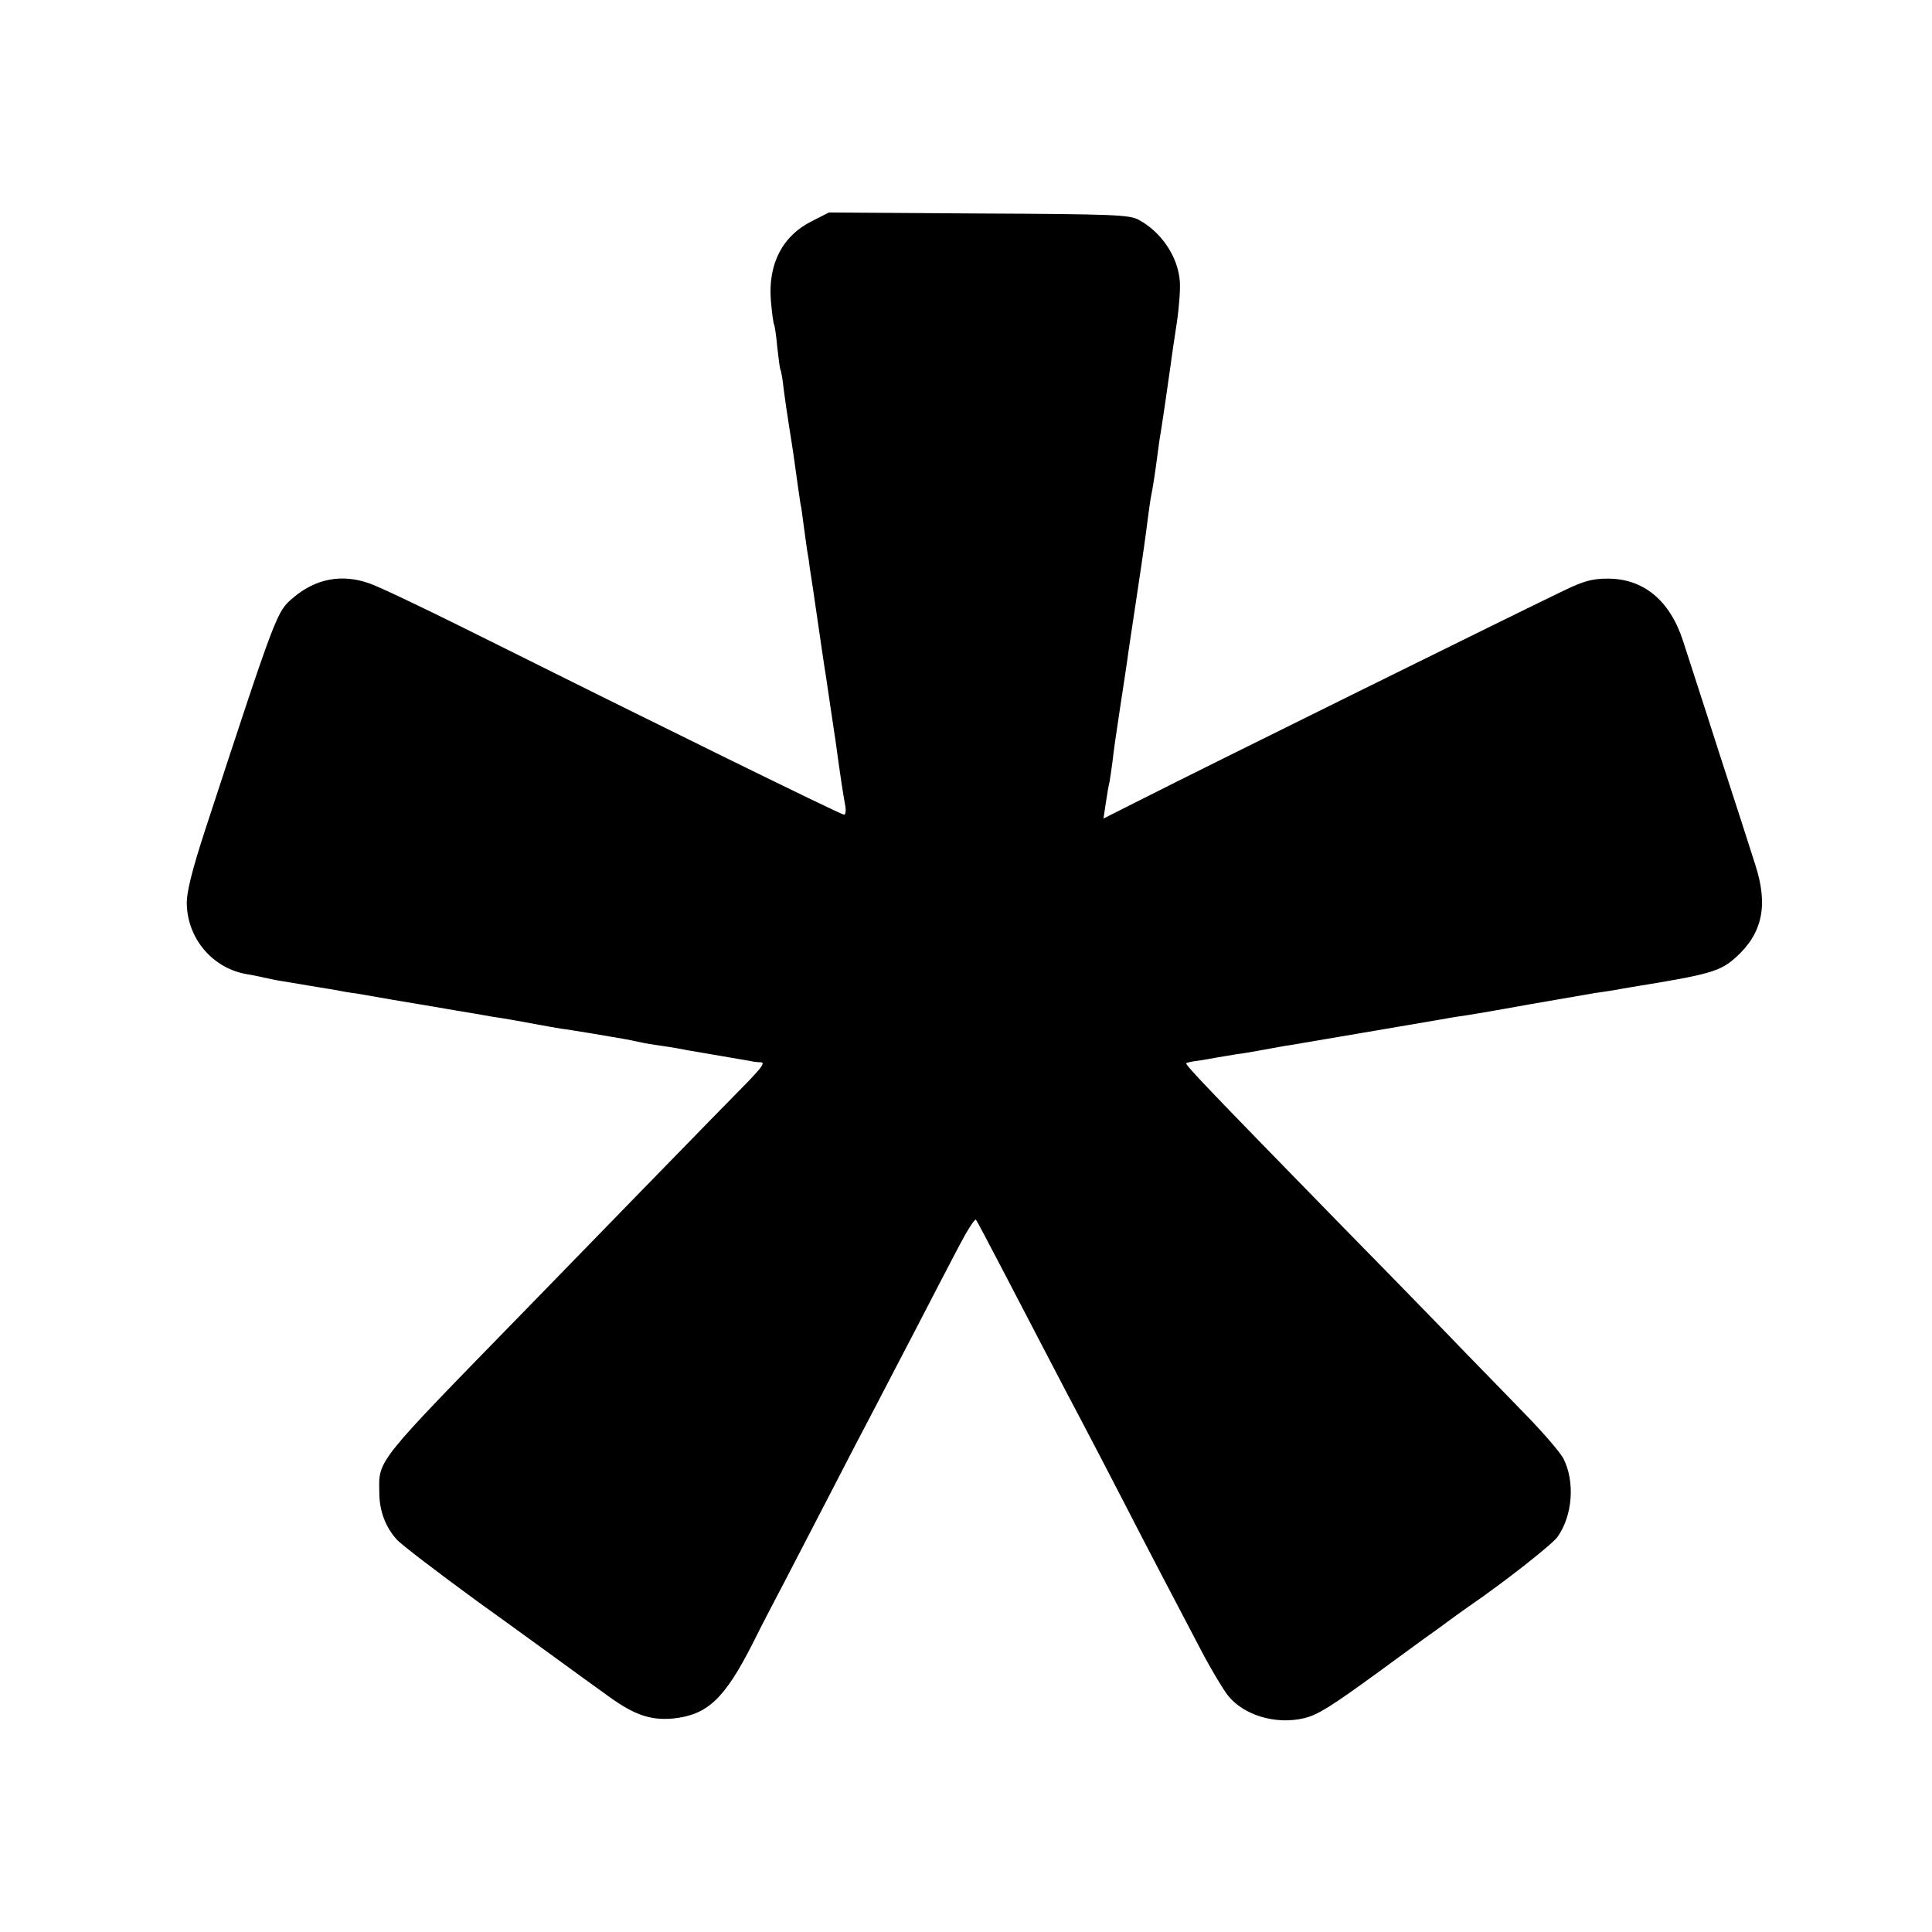
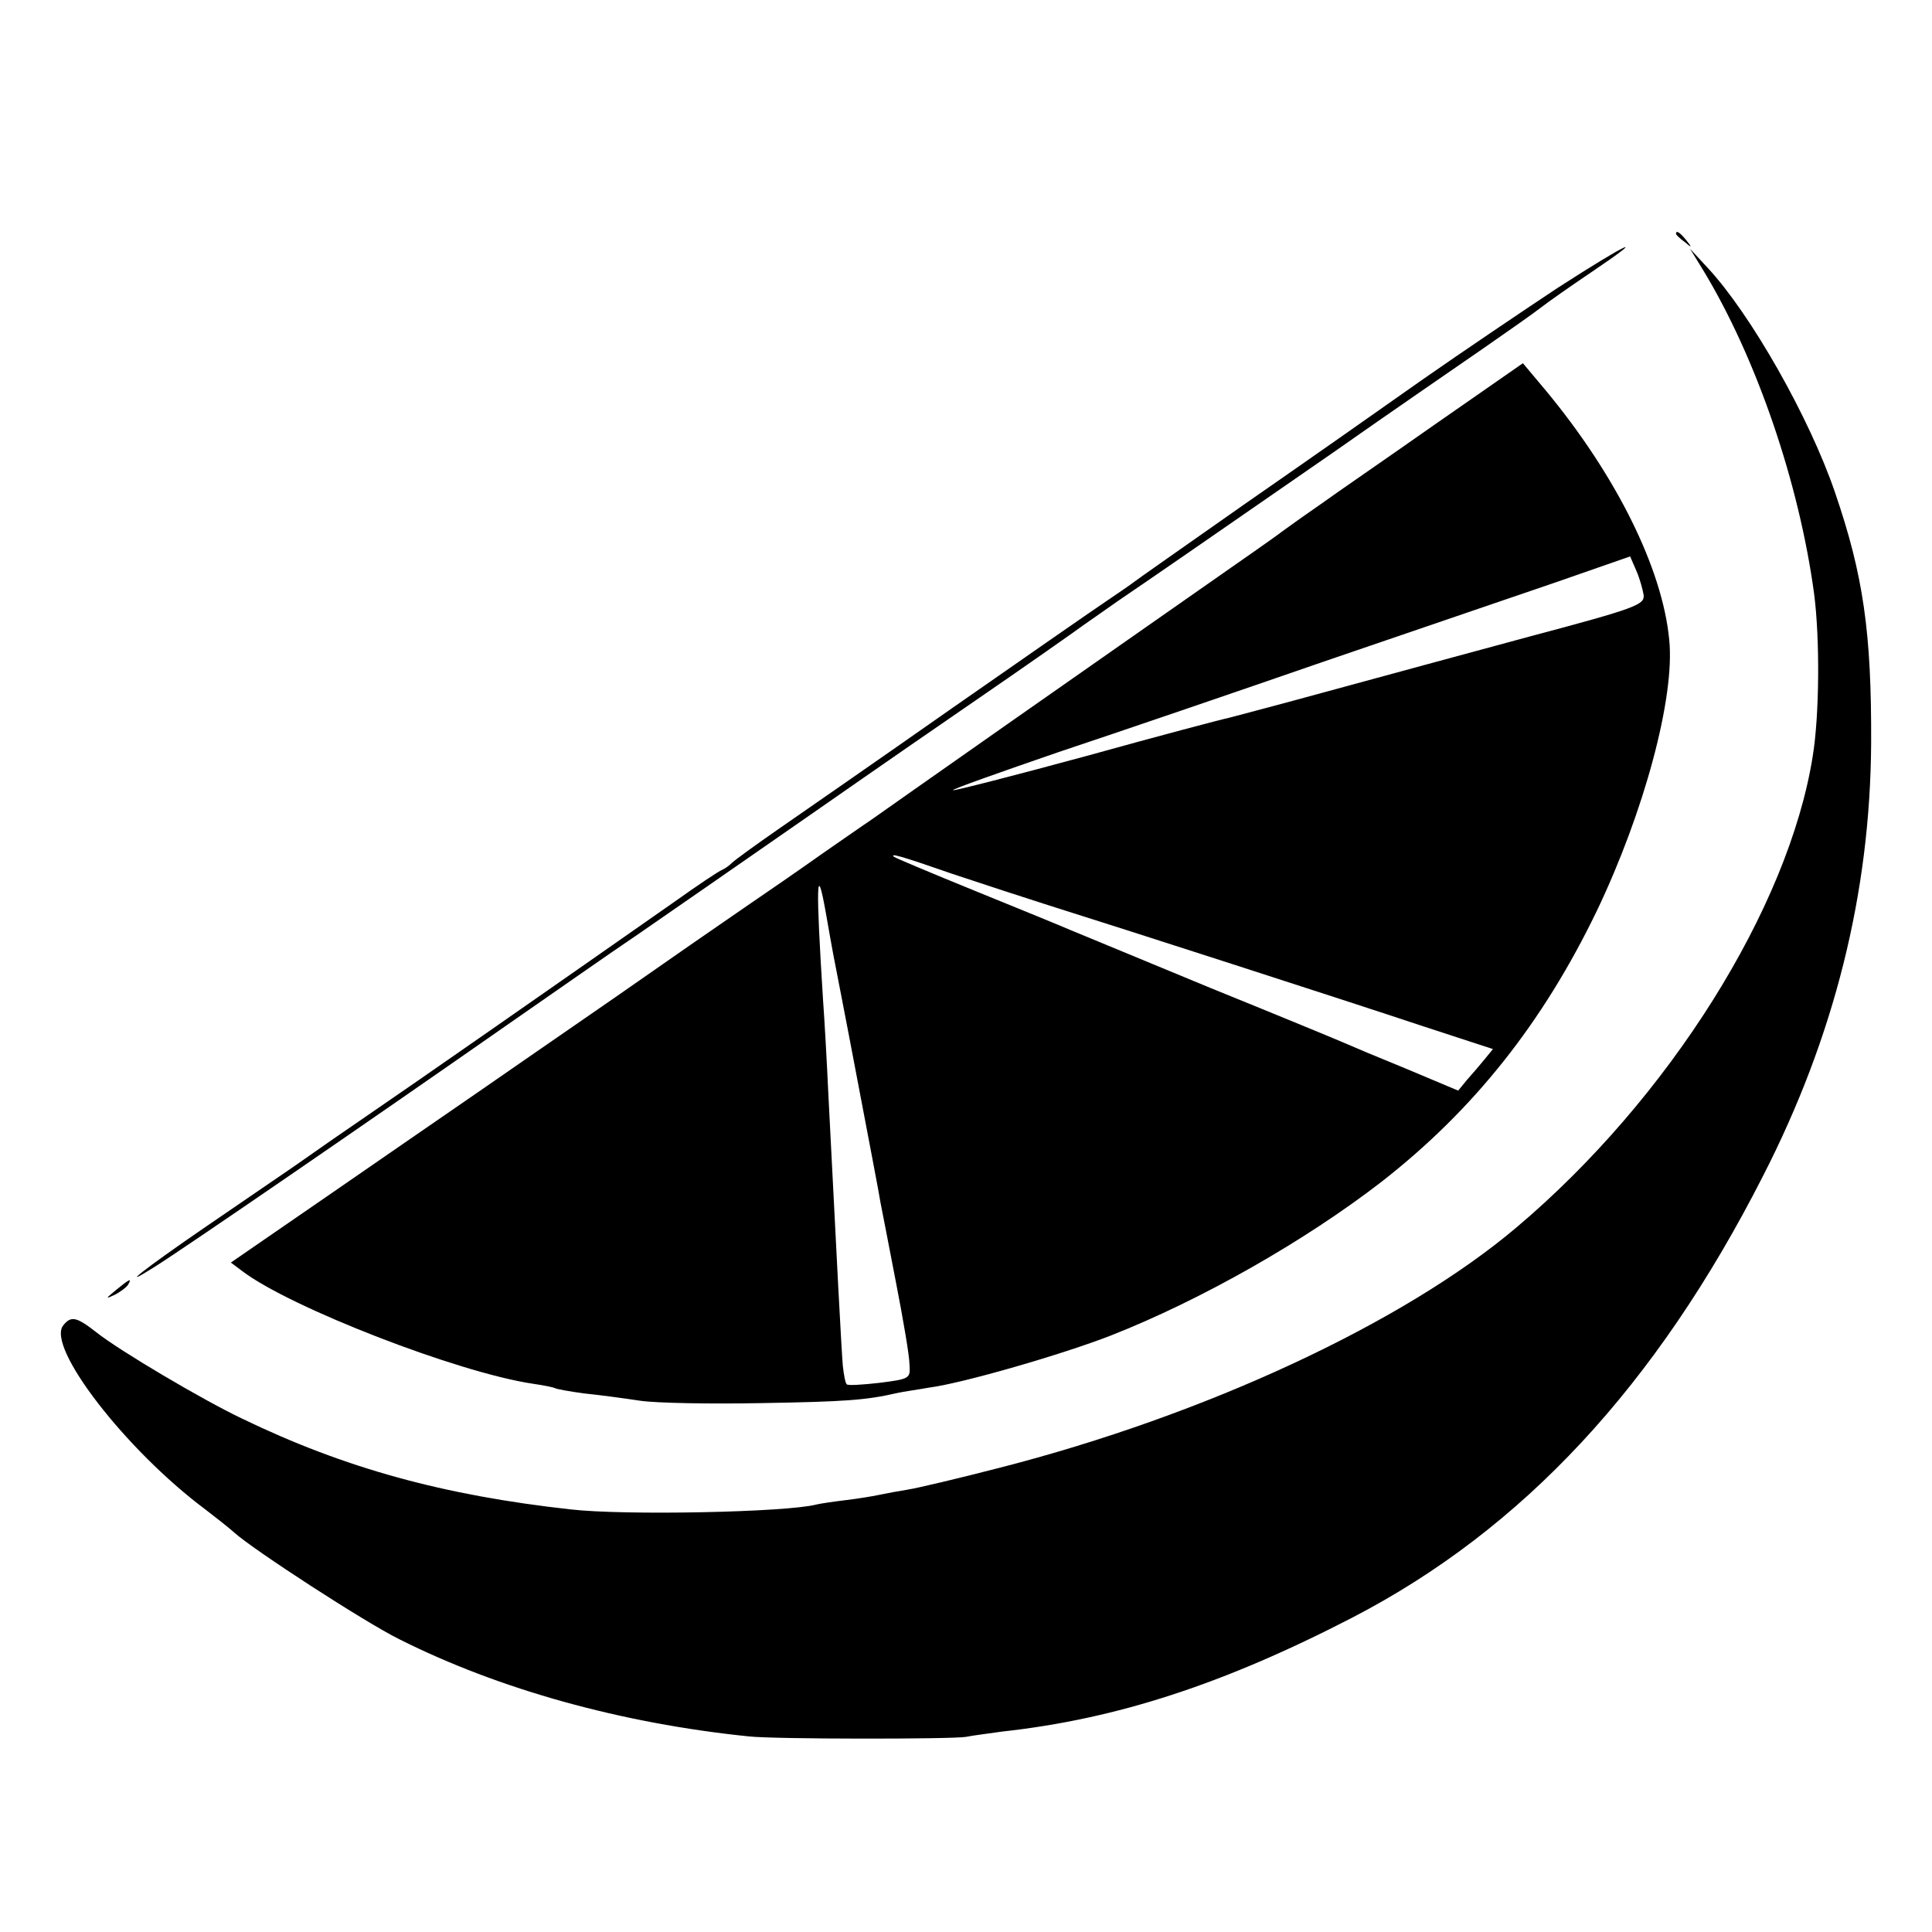
- <svg xmlns="http://www.w3.org/2000/svg" width="800" height="800" preserveAspectRatio="xMidYMid meet" version="1.0" viewBox="0 0 600 600">
-   <g fill="#000" stroke="none">
-     <path d="M2523 5314 c-93 -46 -138 -133 -129 -247 3 -38 8 -72 10 -75 2 -4 7 -36 10 -71 4 -36 8 -67 10 -70 2 -3 7 -31 10 -61 4 -30 11 -80 16 -110 5 -30 11 -71 14 -90 13 -93 19 -137 22 -155 3 -11 6 -38 9 -60 3 -22 8 -58 11 -80 4 -22 8 -49 9 -60 2 -11 6 -40 10 -65 23 -157 36 -248 40 -270 9 -63 25 -168 30 -202 17 -125 24 -167 30 -200 3 -16 1 -28 -4 -28 -10 0 -606 293 -1181 580 -135 67 -267 130 -295 139 -84 29 -164 14 -233 -44 -53 -45 -50 -36 -277 -729 -38 -117 -55 -185 -55 -220 1 -111 81 -205 190 -222 14 -2 36 -7 50 -10 14 -3 36 -8 50 -10 14 -2 41 -7 60 -10 19 -3 46 -8 60 -10 14 -2 41 -7 60 -10 19 -4 44 -8 55 -9 11 -2 63 -11 115 -20 52 -9 109 -18 125 -21 62 -11 71 -12 130 -22 33 -6 74 -13 90 -15 17 -3 59 -10 95 -17 36 -7 74 -13 85 -15 11 -1 52 -8 90 -14 39 -7 84 -14 100 -17 17 -3 37 -7 45 -9 8 -2 33 -7 55 -10 23 -3 52 -8 65 -10 14 -3 54 -10 90 -16 87 -15 122 -21 140 -24 8 -2 23 -4 33 -4 13 -1 3 -15 -35 -55 -29 -29 -179 -183 -333 -341 -154 -158 -316 -325 -360 -370 -471 -483 -459 -467 -457 -570 0 -57 19 -107 54 -146 13 -15 127 -102 253 -194 127 -91 240 -174 253 -183 12 -9 37 -27 55 -40 17 -13 63 -45 101 -73 78 -56 128 -72 196 -66 107 11 160 61 247 232 30 61 75 146 98 190 23 44 86 166 140 270 54 105 118 228 143 275 24 47 81 155 125 240 44 85 103 199 131 252 28 54 53 94 57 90 3 -4 42 -77 86 -162 106 -203 184 -354 243 -465 26 -49 82 -157 125 -240 76 -148 164 -316 255 -489 26 -48 59 -103 73 -121 49 -62 149 -92 237 -71 42 10 82 35 225 139 61 44 144 106 187 136 42 31 86 63 98 71 111 76 261 194 277 217 47 66 55 172 18 244 -10 19 -66 84 -125 144 -59 61 -140 144 -180 185 -39 41 -210 217 -380 390 -411 421 -490 503 -486 508 2 2 19 6 38 8 18 3 44 7 58 10 14 2 41 7 60 10 19 2 58 9 85 14 28 5 64 12 80 14 29 5 407 69 470 80 17 3 44 8 60 10 17 2 111 18 210 36 99 17 192 33 208 36 15 2 42 6 60 9 17 3 43 8 57 10 241 39 272 48 321 92 83 75 101 162 60 288 -12 39 -63 196 -113 350 -49 154 -100 309 -111 344 -41 127 -124 195 -236 194 -46 0 -74 -8 -132 -36 -114 -54 -1158 -570 -1303 -644 l-129 -65 7 47 c4 26 9 57 12 68 2 12 6 40 9 62 2 22 13 99 24 170 11 72 23 150 26 175 4 25 17 115 30 200 13 85 26 178 29 205 4 28 8 61 11 75 6 30 12 69 20 130 3 25 8 59 11 75 8 52 13 84 30 205 3 25 12 83 19 130 7 47 11 104 9 127 -6 76 -57 152 -127 190 -29 16 -75 18 -498 20 l-465 3 -51 -26z" transform="translate(0,600) scale(0.1,-0.1)" />
-   </g>
+ <svg xmlns="http://www.w3.org/2000/svg" version="1" width="533.333" height="533.333" viewBox="0 0 400 400">
+   <path d="M347 48.4c0 .2.8 1 1.8 1.7 1.5 1.3 1.6 1.2.3-.4s-2.1-2.1-2.1-1.3zM322.5 59.6c-7.1 4.7-19.7 13.2-28 19-8.2 5.8-24.9 17.5-37 25.9-12.1 8.5-22.4 15.7-23 16.2-.5.4-3 2.1-5.5 3.8-2.4 1.6-16.8 11.6-32 22.2-15.1 10.6-31.3 21.8-35.9 25-4.6 3.2-8.9 6.3-9.5 6.9-.6.6-1.6 1.3-2.1 1.5-.6.2-5.1 3.2-10 6.7-26 18.2-55 38.4-62.5 43.5-4.7 3.2-11.9 8.2-16 11.1-4.1 2.8-12.7 8.7-19 13-11.8 8.1-18.1 13-10 7.9 6.2-3.9 43.5-29.5 73-50.1 9.1-6.3 21.2-14.8 27-18.7 5.8-4 22.1-15.3 36.2-25.1 14.2-9.9 29.4-20.4 33.8-23.4 8.9-6.1 20.9-14.5 22.5-15.7.6-.4 3.7-2.6 7-4.9 7.2-4.9 16.2-11.1 44.5-30.7 11.8-8.3 25.8-17.9 31-21.5 5.2-3.6 10.6-7.4 12-8.5 1.4-1.1 6.1-4.4 10.4-7.3 12.6-8.5 7.5-6.1-6.9 3.2z" />
+   <path d="M352.6 55.9c11.1 18.3 19.9 44.1 23 67.1 1.2 9.3 1.1 25.1-.3 33.6-5 31.4-29.8 70.9-61.3 97.5-23.4 19.8-64.5 38.9-107.1 49.8-8.5 2.2-17 4.2-18.9 4.5-1.9.3-4.6.8-6 1.1-1.4.3-4.5.8-7 1.1-2.5.3-5.2.7-6 .9-6.1 1.6-39.7 2.3-50.9 1-26.2-2.9-46.7-8.5-68-18.8-8-3.8-25.3-14-30.2-17.9-4.1-3.2-5.2-3.4-6.8-1.4-3.6 4.4 12.9 25.8 29.4 38.1 2.2 1.7 4.9 3.8 6 4.8 4 3.6 27.1 18.6 34.2 22.1 20.7 10.4 46 17.4 72.3 20.1 5.2.6 42.1.6 45 .1 1.4-.3 4.8-.7 7.5-1.1 23.7-2.6 45.8-9.8 72.5-23.6 35.3-18.3 62.9-48 85-91.4 14.8-28.9 22.2-58.6 22.4-89.5.1-23-1.6-34.9-7.5-52.1-5.3-15.5-17.4-36.8-26.3-46.4l-3.7-4 2.7 4.4z" />
+   <path d="M296.9 88c-10.1 7.1-20.6 14.3-23.2 16.2-2.6 1.8-6.3 4.4-8.2 5.8-1.8 1.4-8.9 6.3-15.6 11-6.7 4.7-24.9 17.4-40.3 28.2-15.5 10.9-28.8 20.2-29.6 20.8-.8.5-5.2 3.6-9.7 6.7-4.5 3.2-11.9 8.3-16.3 11.3s-16.5 11.4-26.8 18.6c-10.3 7.1-23 15.9-28.2 19.5-5.2 3.6-18.9 13-30.3 20.9l-20.9 14.4 2.4 1.8c9.9 7.5 44.6 21 60.2 23.3 2.1.3 4.1.7 4.5.9.3.2 3.1.7 6.1 1.1 3 .3 8.2 1 11.5 1.5 3.3.5 14.6.7 25 .5 17.5-.3 21.8-.6 28.3-2.1 1.3-.3 4.3-.7 6.5-1.1 7-.9 27.7-6.9 37.7-10.8 18.8-7.4 40.2-19.6 56-31.8 19.1-14.9 33.4-32.9 44.6-56.1 9.8-20.5 16.2-44.2 15-56.1-1.4-14.8-11-34.1-25.6-51.7l-4.7-5.6L296.9 88zm43.4 35.2c.2 2-1.5 2.7-23.3 8.5-12.9 3.5-31.8 8.6-42 11.4-10.2 2.8-19.4 5.2-20.5 5.5-1.1.2-14.4 3.7-29.5 7.9-15.1 4.1-27.6 7.3-27.7 7.1-.2-.2 9.7-3.7 21.9-7.9 12.3-4.1 36.9-12.5 54.8-18.7 17.9-6.1 39.5-13.5 48-16.4l15.5-5.4 1.3 3c.7 1.6 1.3 3.8 1.5 5zm-143.2 57.7c6.3 2.1 15.2 5 19.9 6.5 15.3 4.8 61.2 19.6 76.8 24.8l15.3 5-1.8 2.2c-.9 1.1-2.6 3.1-3.6 4.2l-1.8 2.2-10.7-4.5c-5.9-2.4-11.6-4.8-12.7-5.3-1.1-.5-13.7-5.7-28-11.5-14.3-5.9-27.3-11.3-29-12-1.6-.7-10.4-4.3-19.5-8s-16.7-6.9-16.9-7.1c-.9-.8 1.1-.3 12 3.5zm-26.1 8.2c.5 3 1.2 6.7 1.5 8.4.3 1.6 2.6 13.3 5 26 2.4 12.6 4.6 24.1 4.8 25.5.3 1.4 1.7 8.8 3.2 16.5 1.5 7.7 2.8 15.3 2.8 17 .2 2.9.1 3-6.2 3.8-3.5.4-6.6.6-6.8.3-.3-.3-.6-2-.8-3.8-.3-3.5-1.2-20.8-3-56.3-.3-6.6-.8-15.4-1.1-19.5-1.5-23.8-1.4-29.2.6-17.9zM24 267.1c-2.2 1.8-2.2 1.9-.3 1 1.2-.6 2.5-1.6 2.8-2.1.9-1.5.3-1.2-2.5 1.1z" />
</svg>
